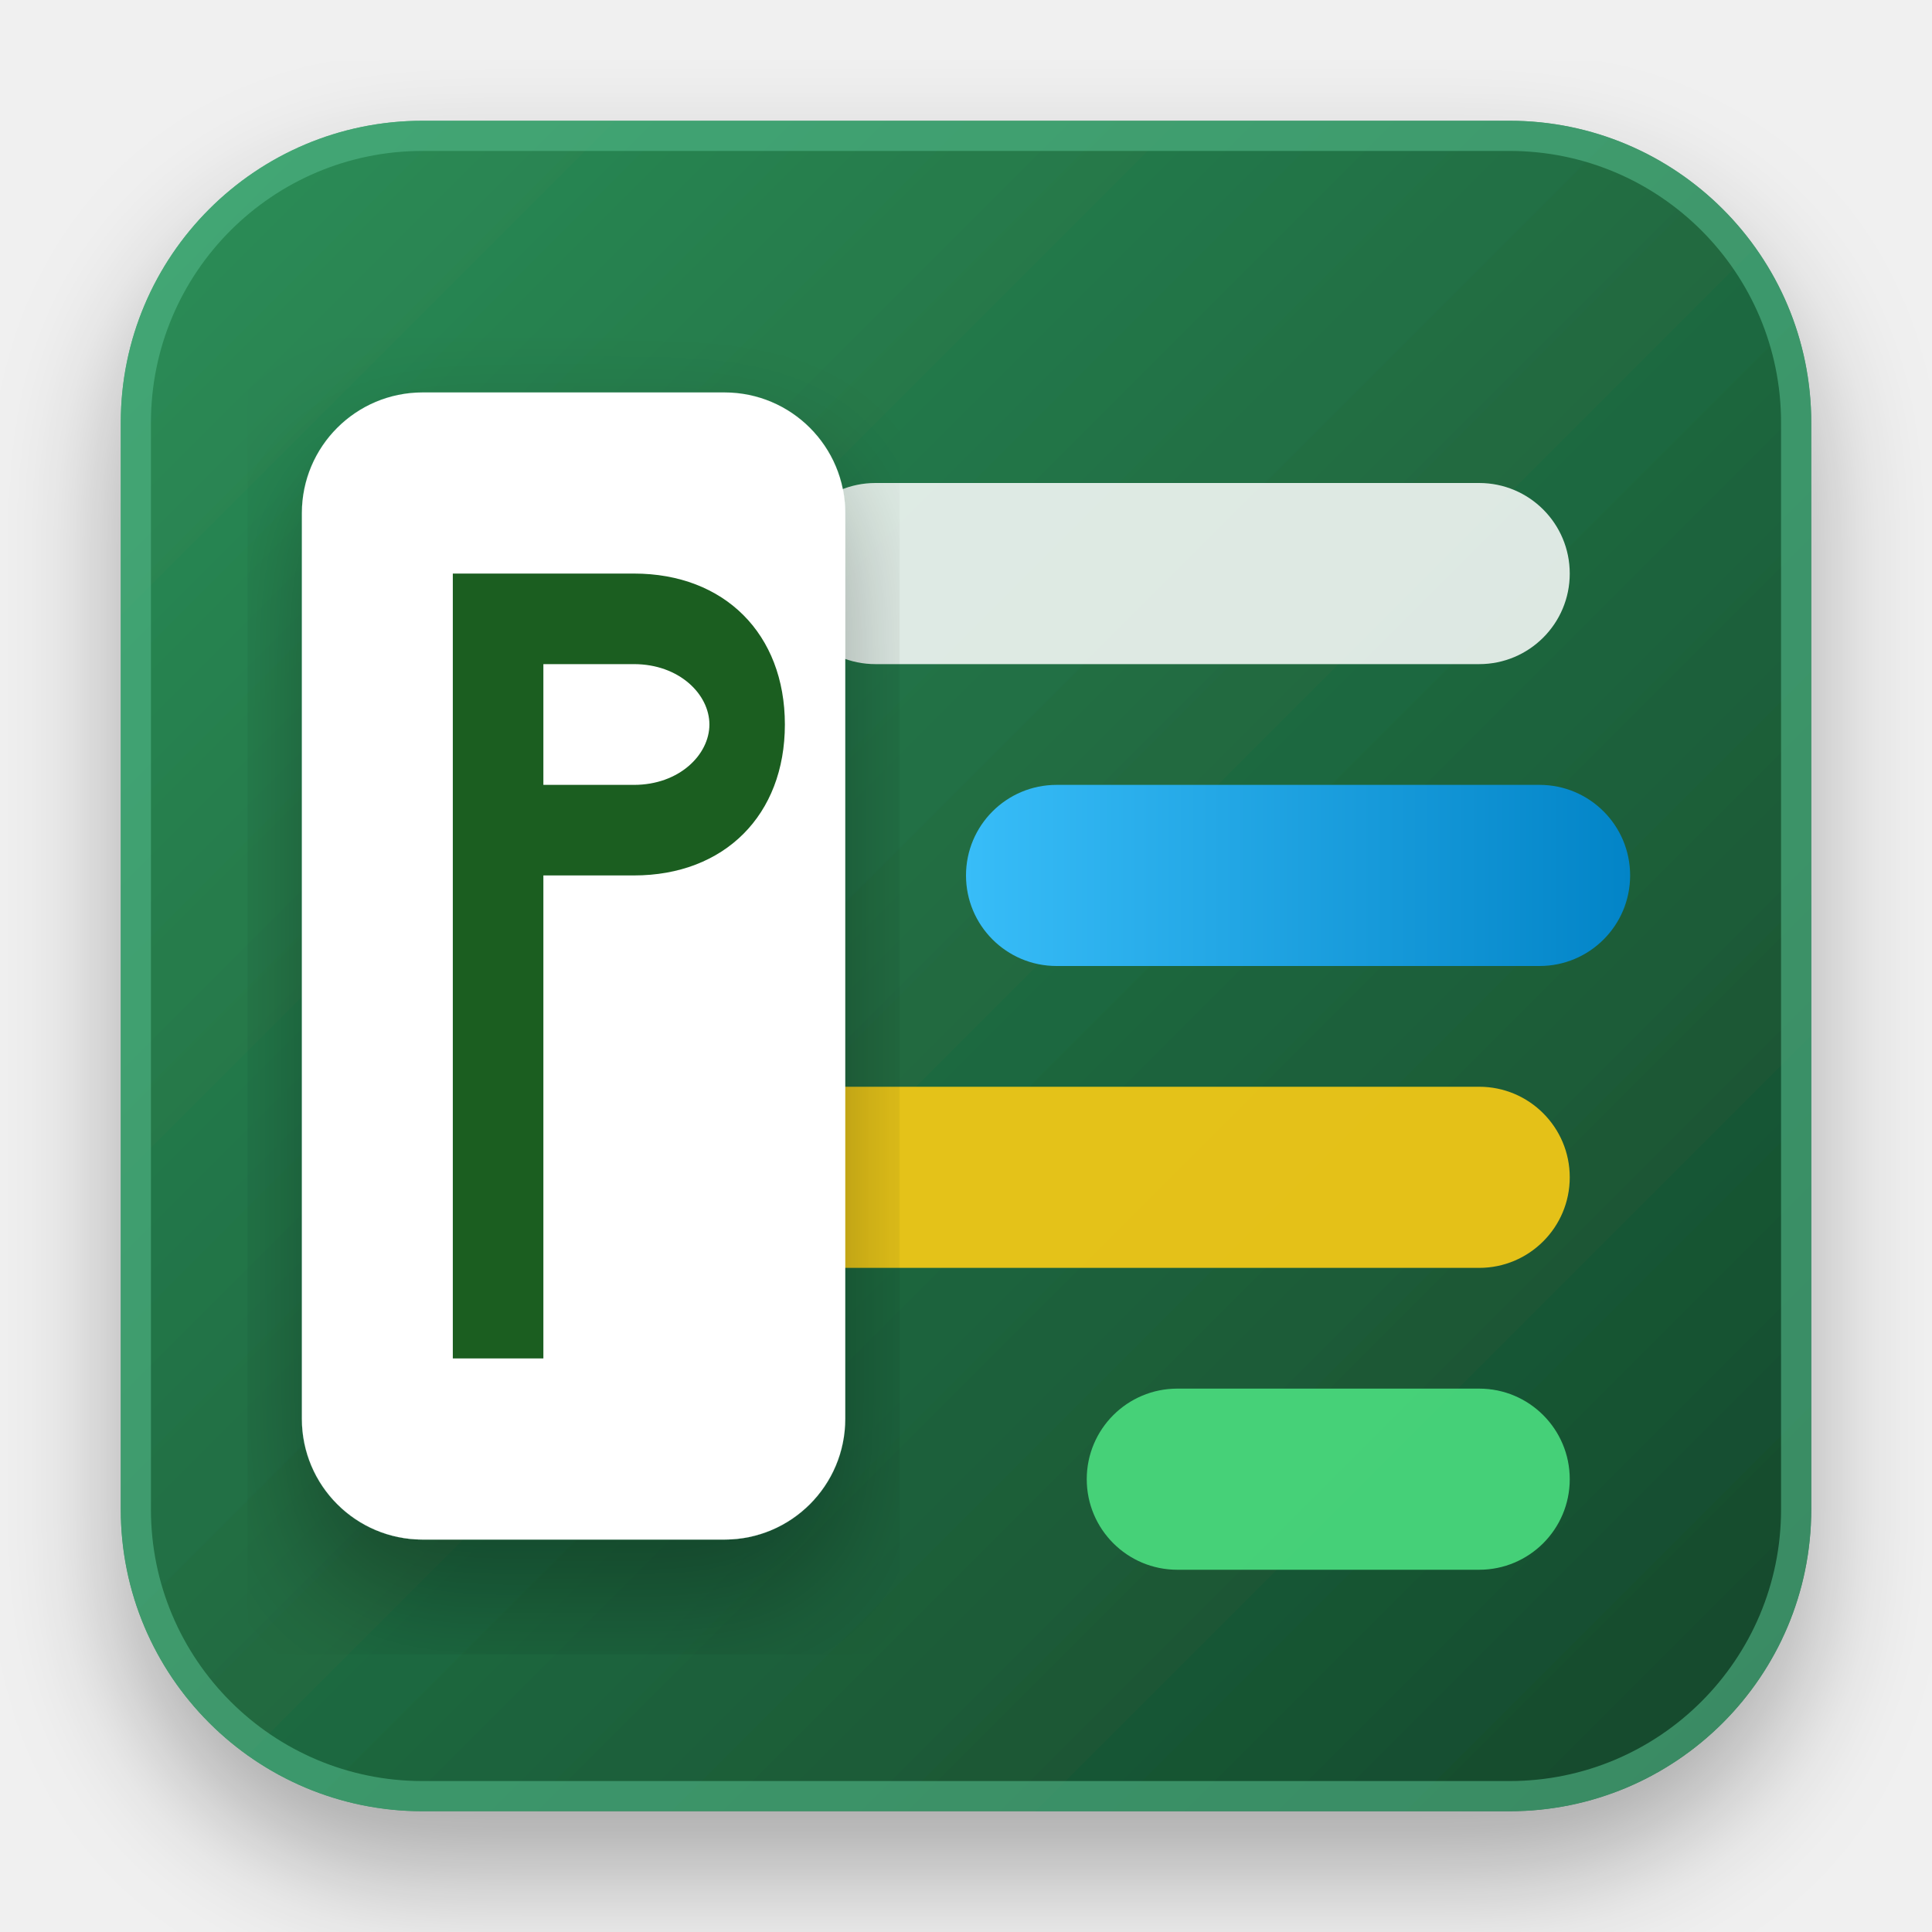
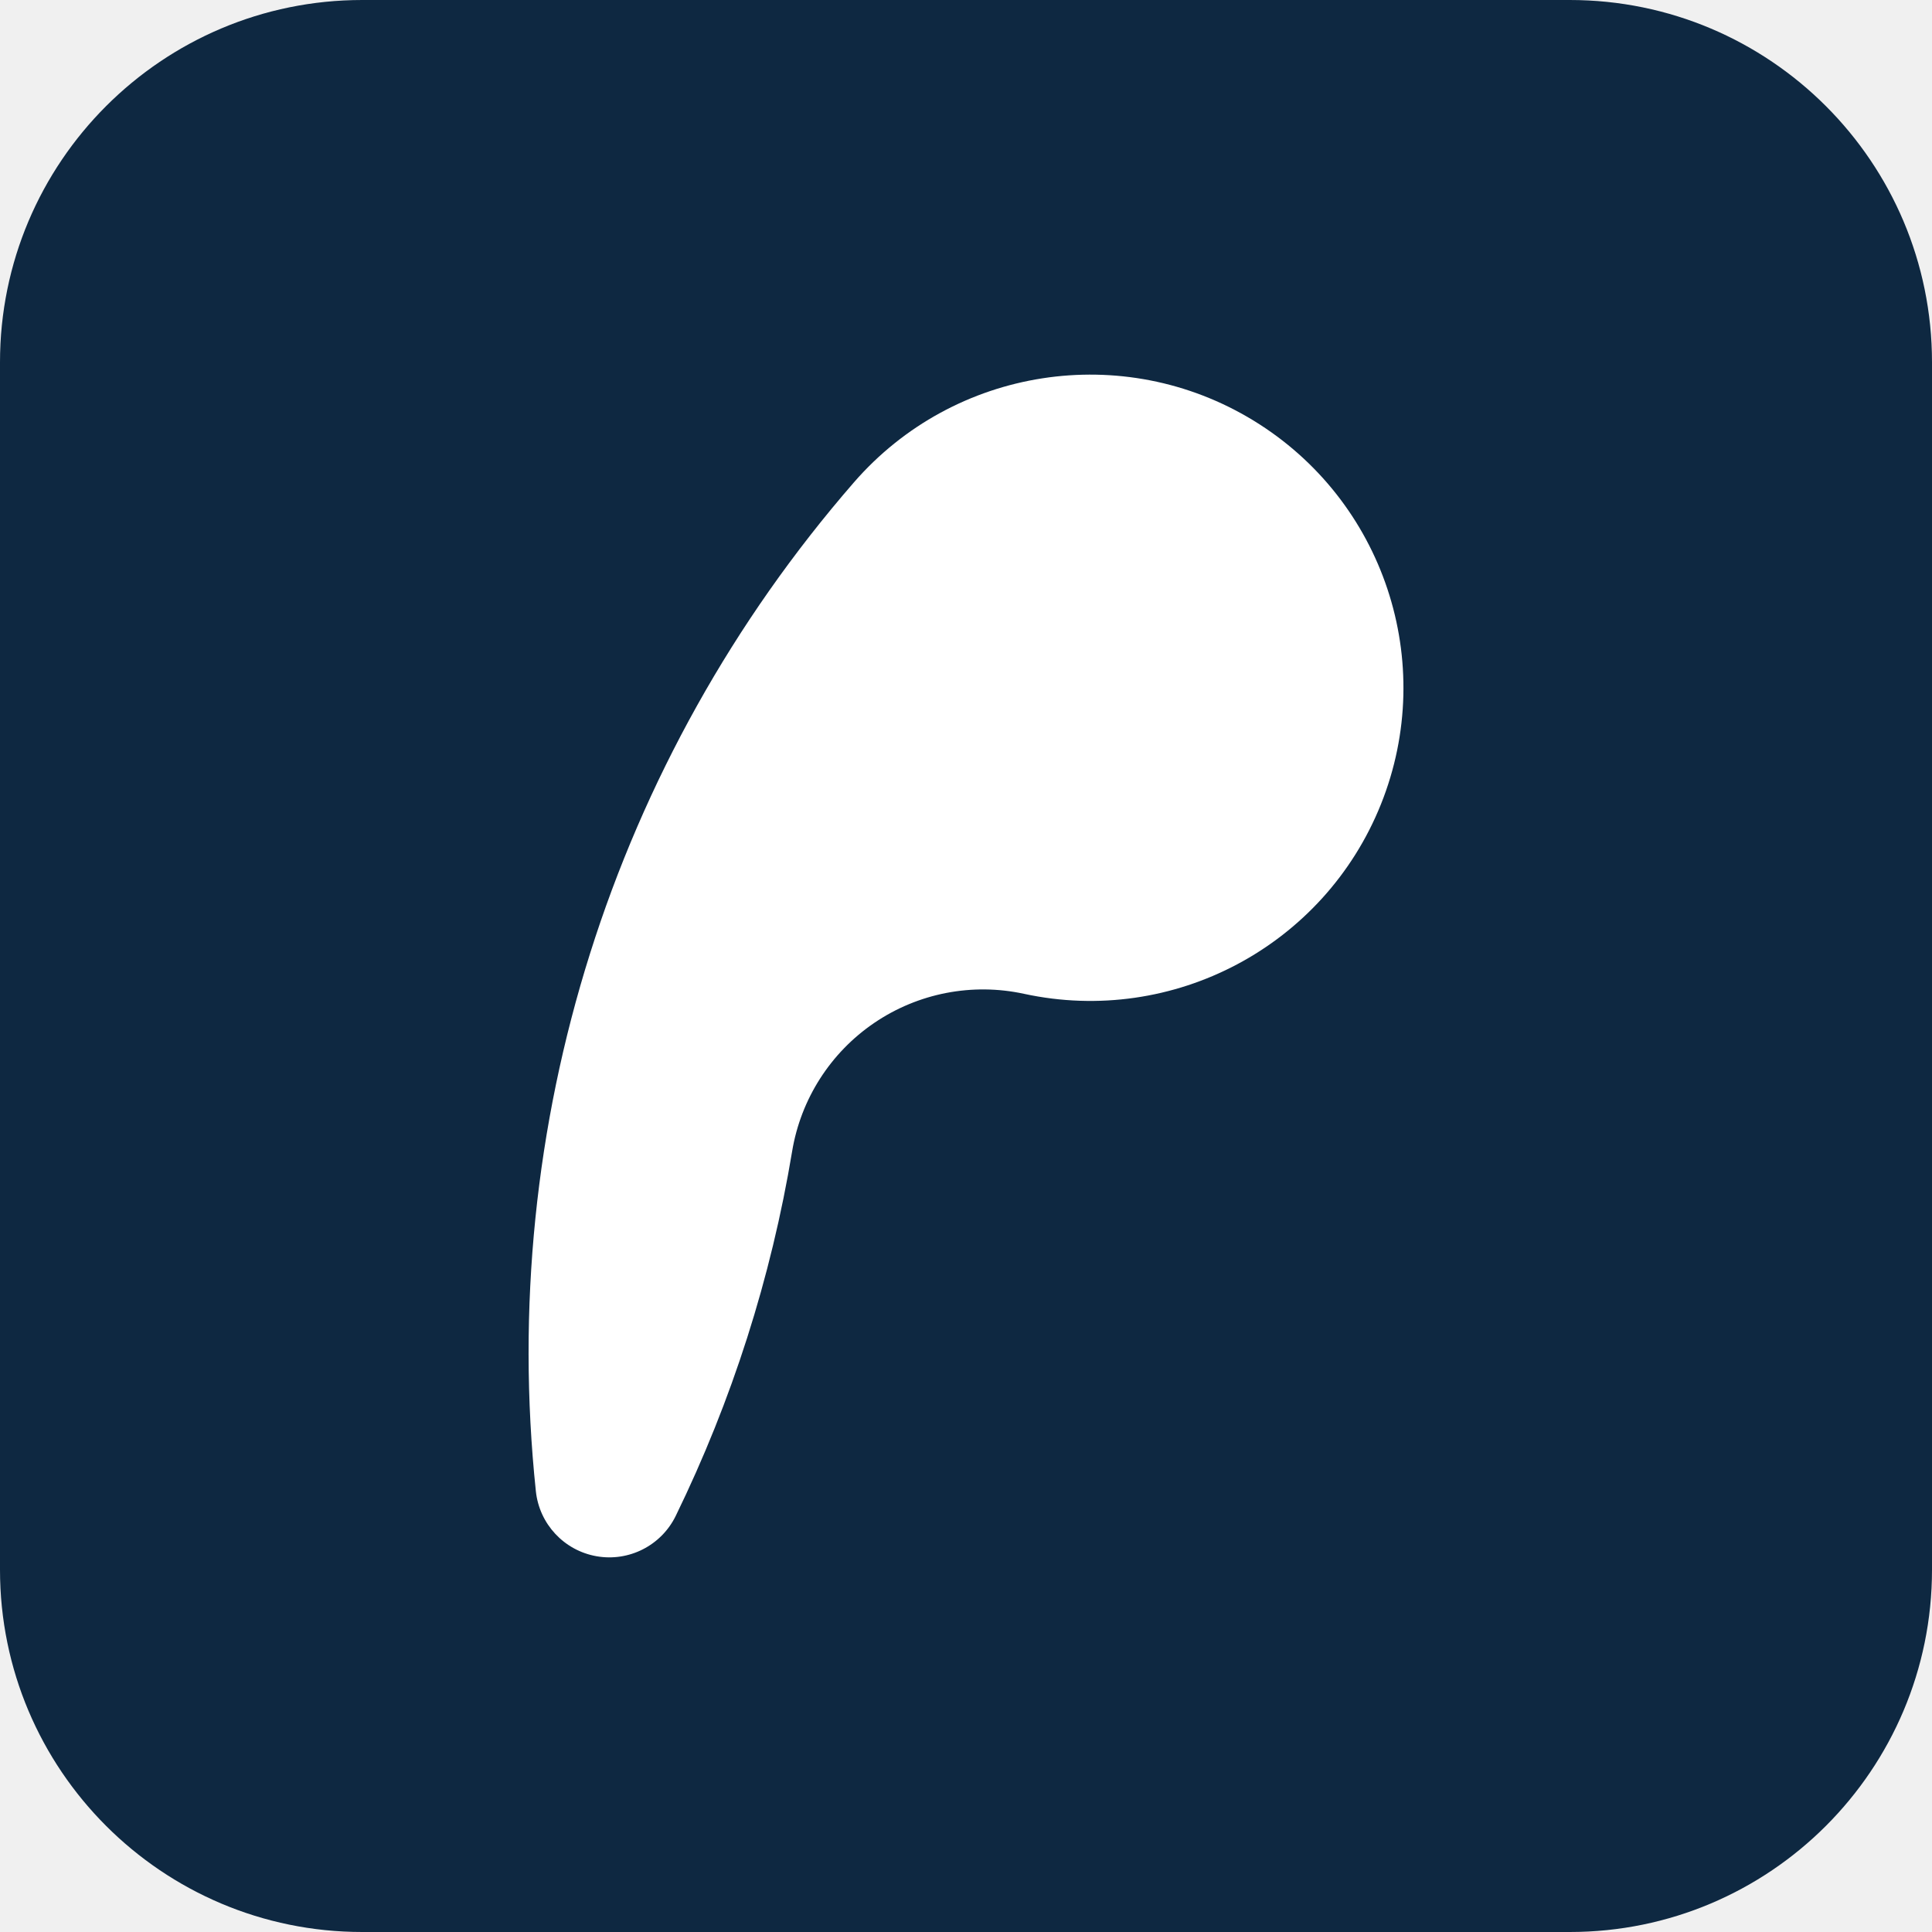
- <svg xmlns="http://www.w3.org/2000/svg" viewBox="0 0 64 64" width="64" height="64">
-   <defs>
-     <linearGradient id="bgGrad" x1="0%" y1="0%" x2="100%" y2="100%">
-       <stop offset="0%" stop-color="#2c8f58" />
-       <stop offset="100%" stop-color="#14462a" />
-     </linearGradient>
-     <linearGradient id="barGrad" x1="0%" y1="0%" x2="100%" y2="0%">
-       <stop offset="0%" stop-color="#38bdf8" />
-       <stop offset="100%" stop-color="#0284c7" />
-     </linearGradient>
-     <filter id="shadow" x="-10%" y="-10%" width="120%" height="120%">
-       <feDropShadow dx="0" dy="2" stdDeviation="2" flood-opacity="0.3" />
-     </filter>
-   </defs>
-   <rect x="4" y="4" width="56" height="56" rx="10" fill="url(#bgGrad)" filter="url(#shadow)" />
-   <rect x="4.5" y="4.5" width="55" height="55" rx="9.5" fill="none" stroke="#52b788" stroke-width="1" opacity="0.6" />
-   <rect x="26" y="16" width="26" height="6" rx="3" fill="#ffffff" opacity="0.85" />
-   <rect x="32" y="26" width="22" height="6" rx="3" fill="url(#barGrad)" />
-   <rect x="24" y="36" width="28" height="6" rx="3" fill="#facc15" opacity="0.9" />
-   <rect x="36" y="46" width="16" height="6" rx="3" fill="#4ade80" opacity="0.9" />
-   <rect x="10" y="13" width="18" height="38" rx="4" fill="#ffffff" filter="url(#shadow)" />
-   <path d="M 15 19 L 21 19 C 24 19 26 21 26 24 C 26 27 24 29 21 29 L 18 29 L 18 45 L 15 45 Z" fill="#1b5e20" />
-   <path d="M 18 22 L 21 22 C 22.5 22 23.5 23 23.5 24 C 23.5 25 22.5 26 21 26 L 18 26 Z" fill="#ffffff" />
+ <svg xmlns="http://www.w3.org/2000/svg" viewBox="0 0 512 512" width="512" height="512">
+   <rect width="512" height="512" rx="96" fill="#0E2841" />
+   <g transform="translate(256 256) scale(1.26) translate(-256 -256)">
+     <path d="M 165.531 366.462 A 278.980 278.980 0 0 1 232.433 154.274 A 65.860 65.860 0 1 1 268.199 261.850 A 40.700 40.700 0 0 0 219.432 294.972 A 278.980 278.980 0 0 1 194.953 371.650 A 15.540 15.540 0 0 1 165.531 366.462 Z" fill="#FFFFFF" />
+   </g>
</svg>
